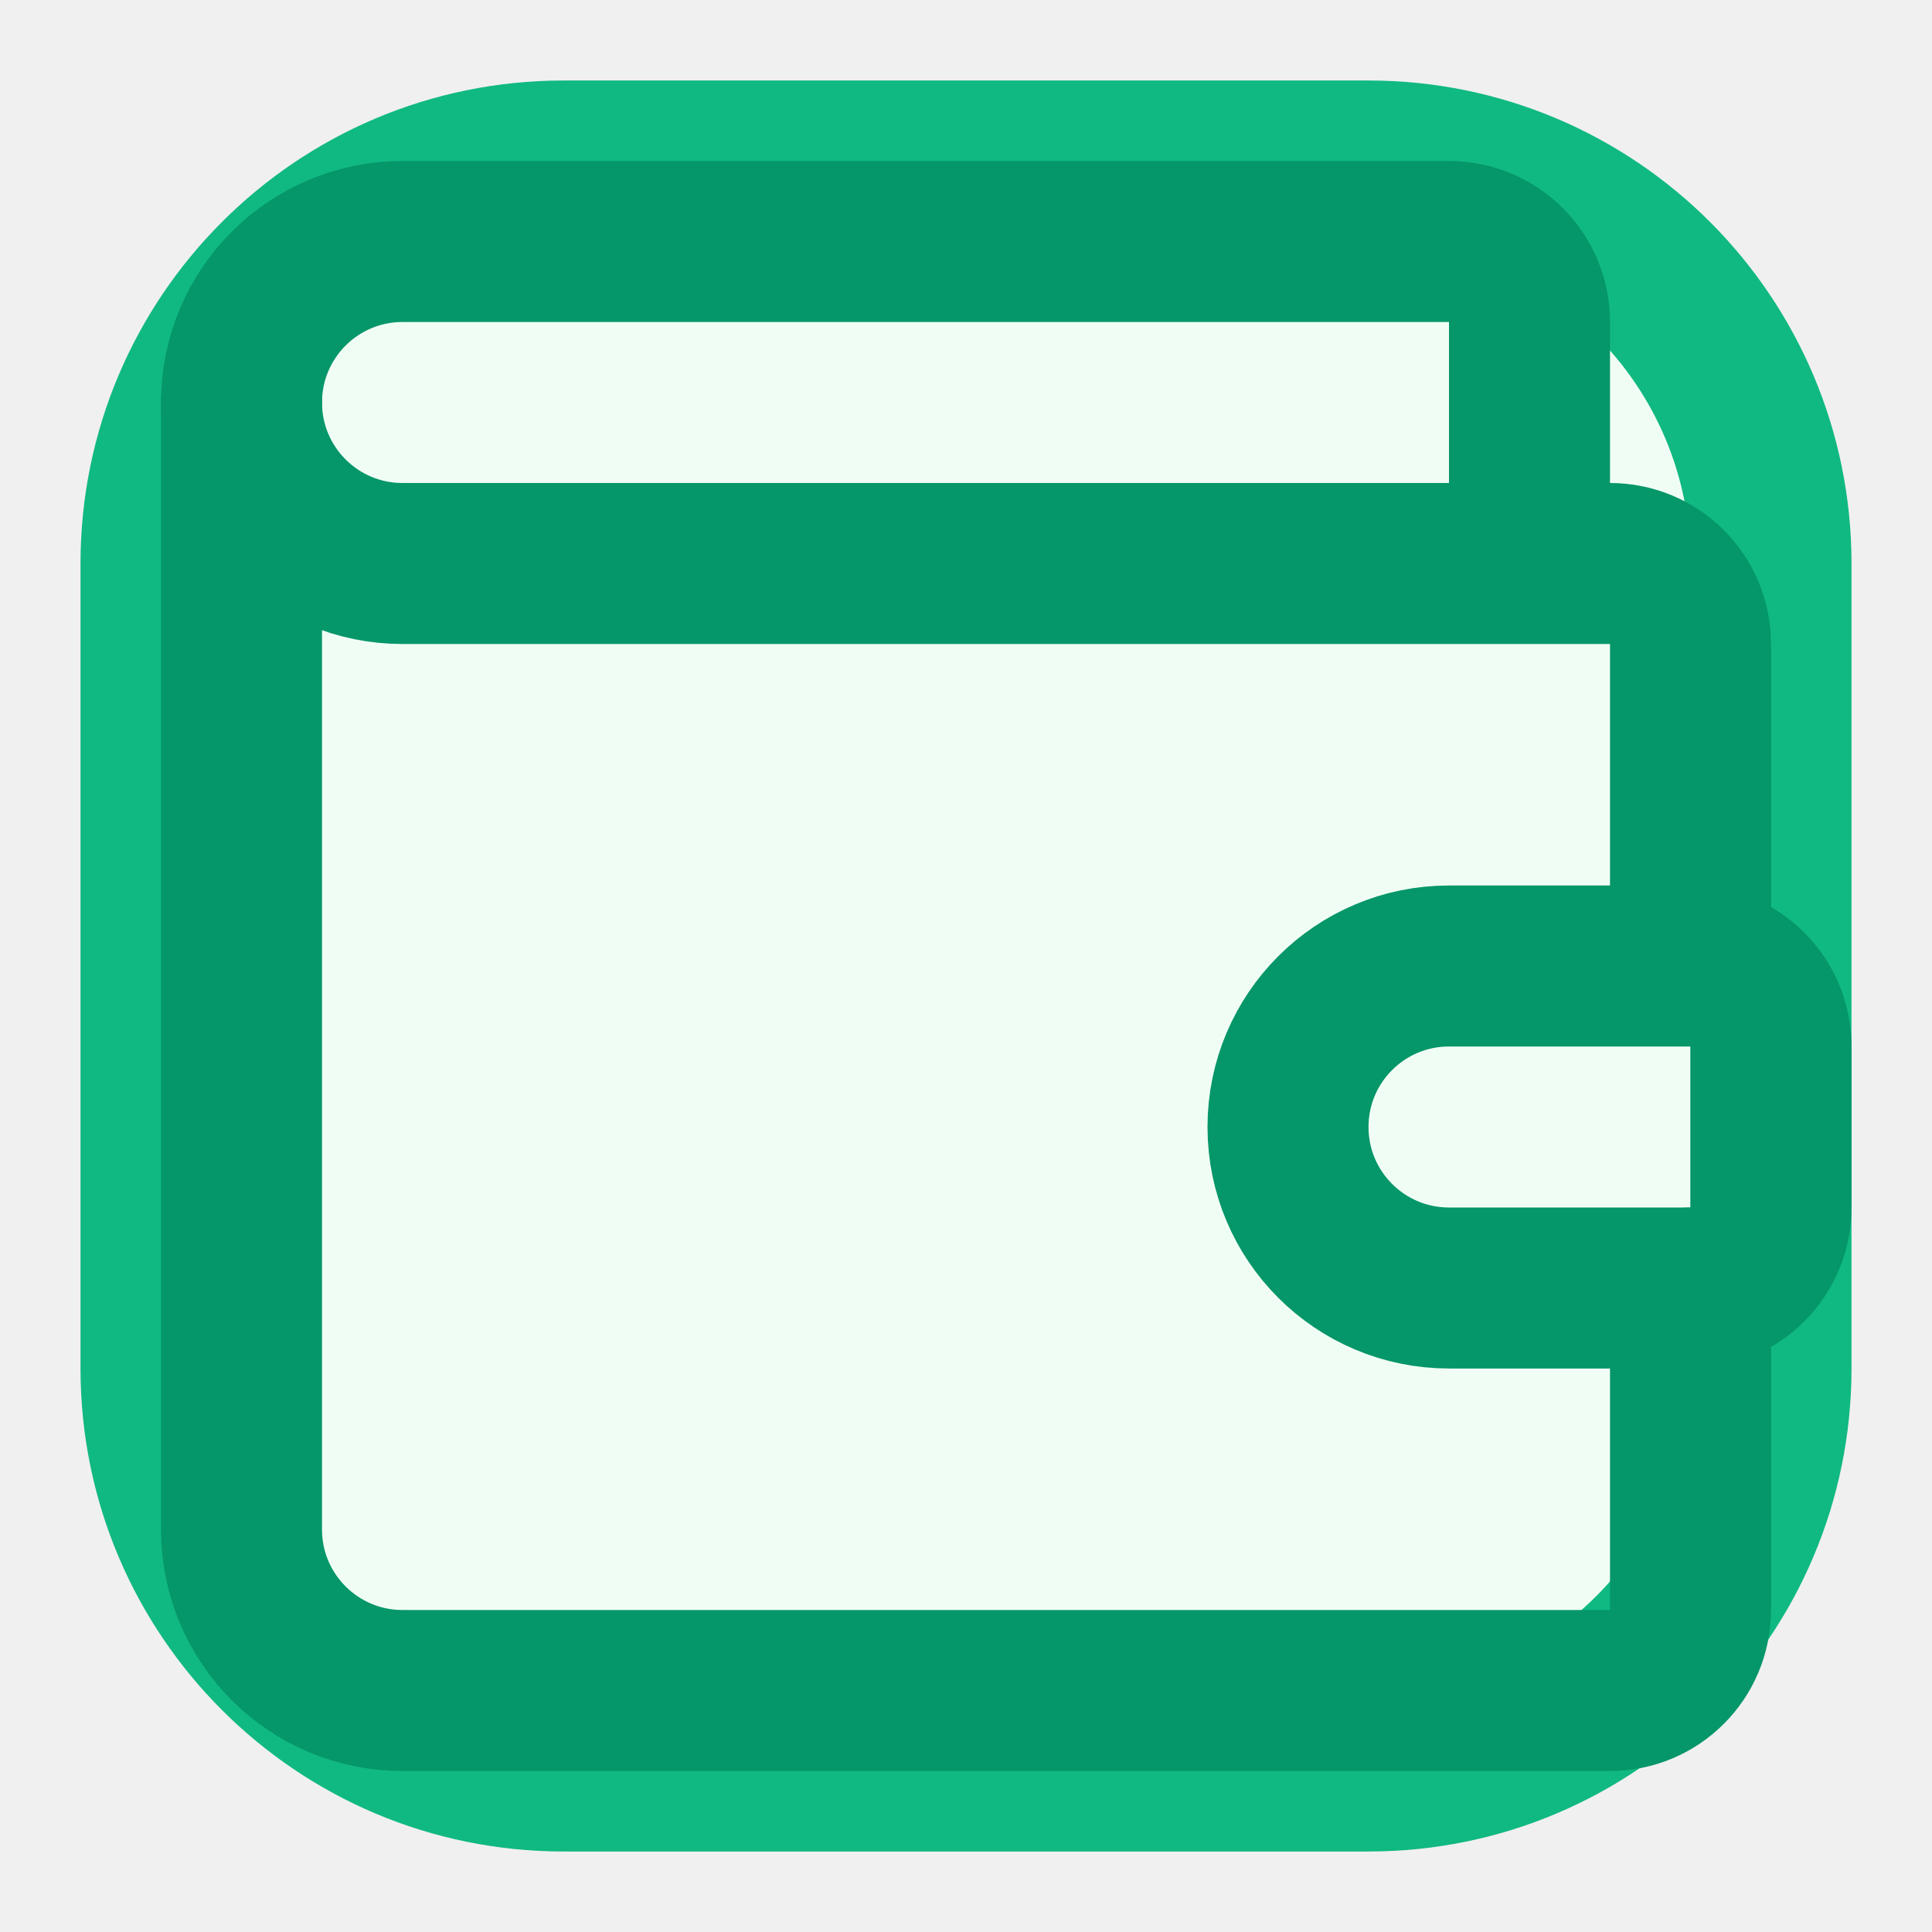
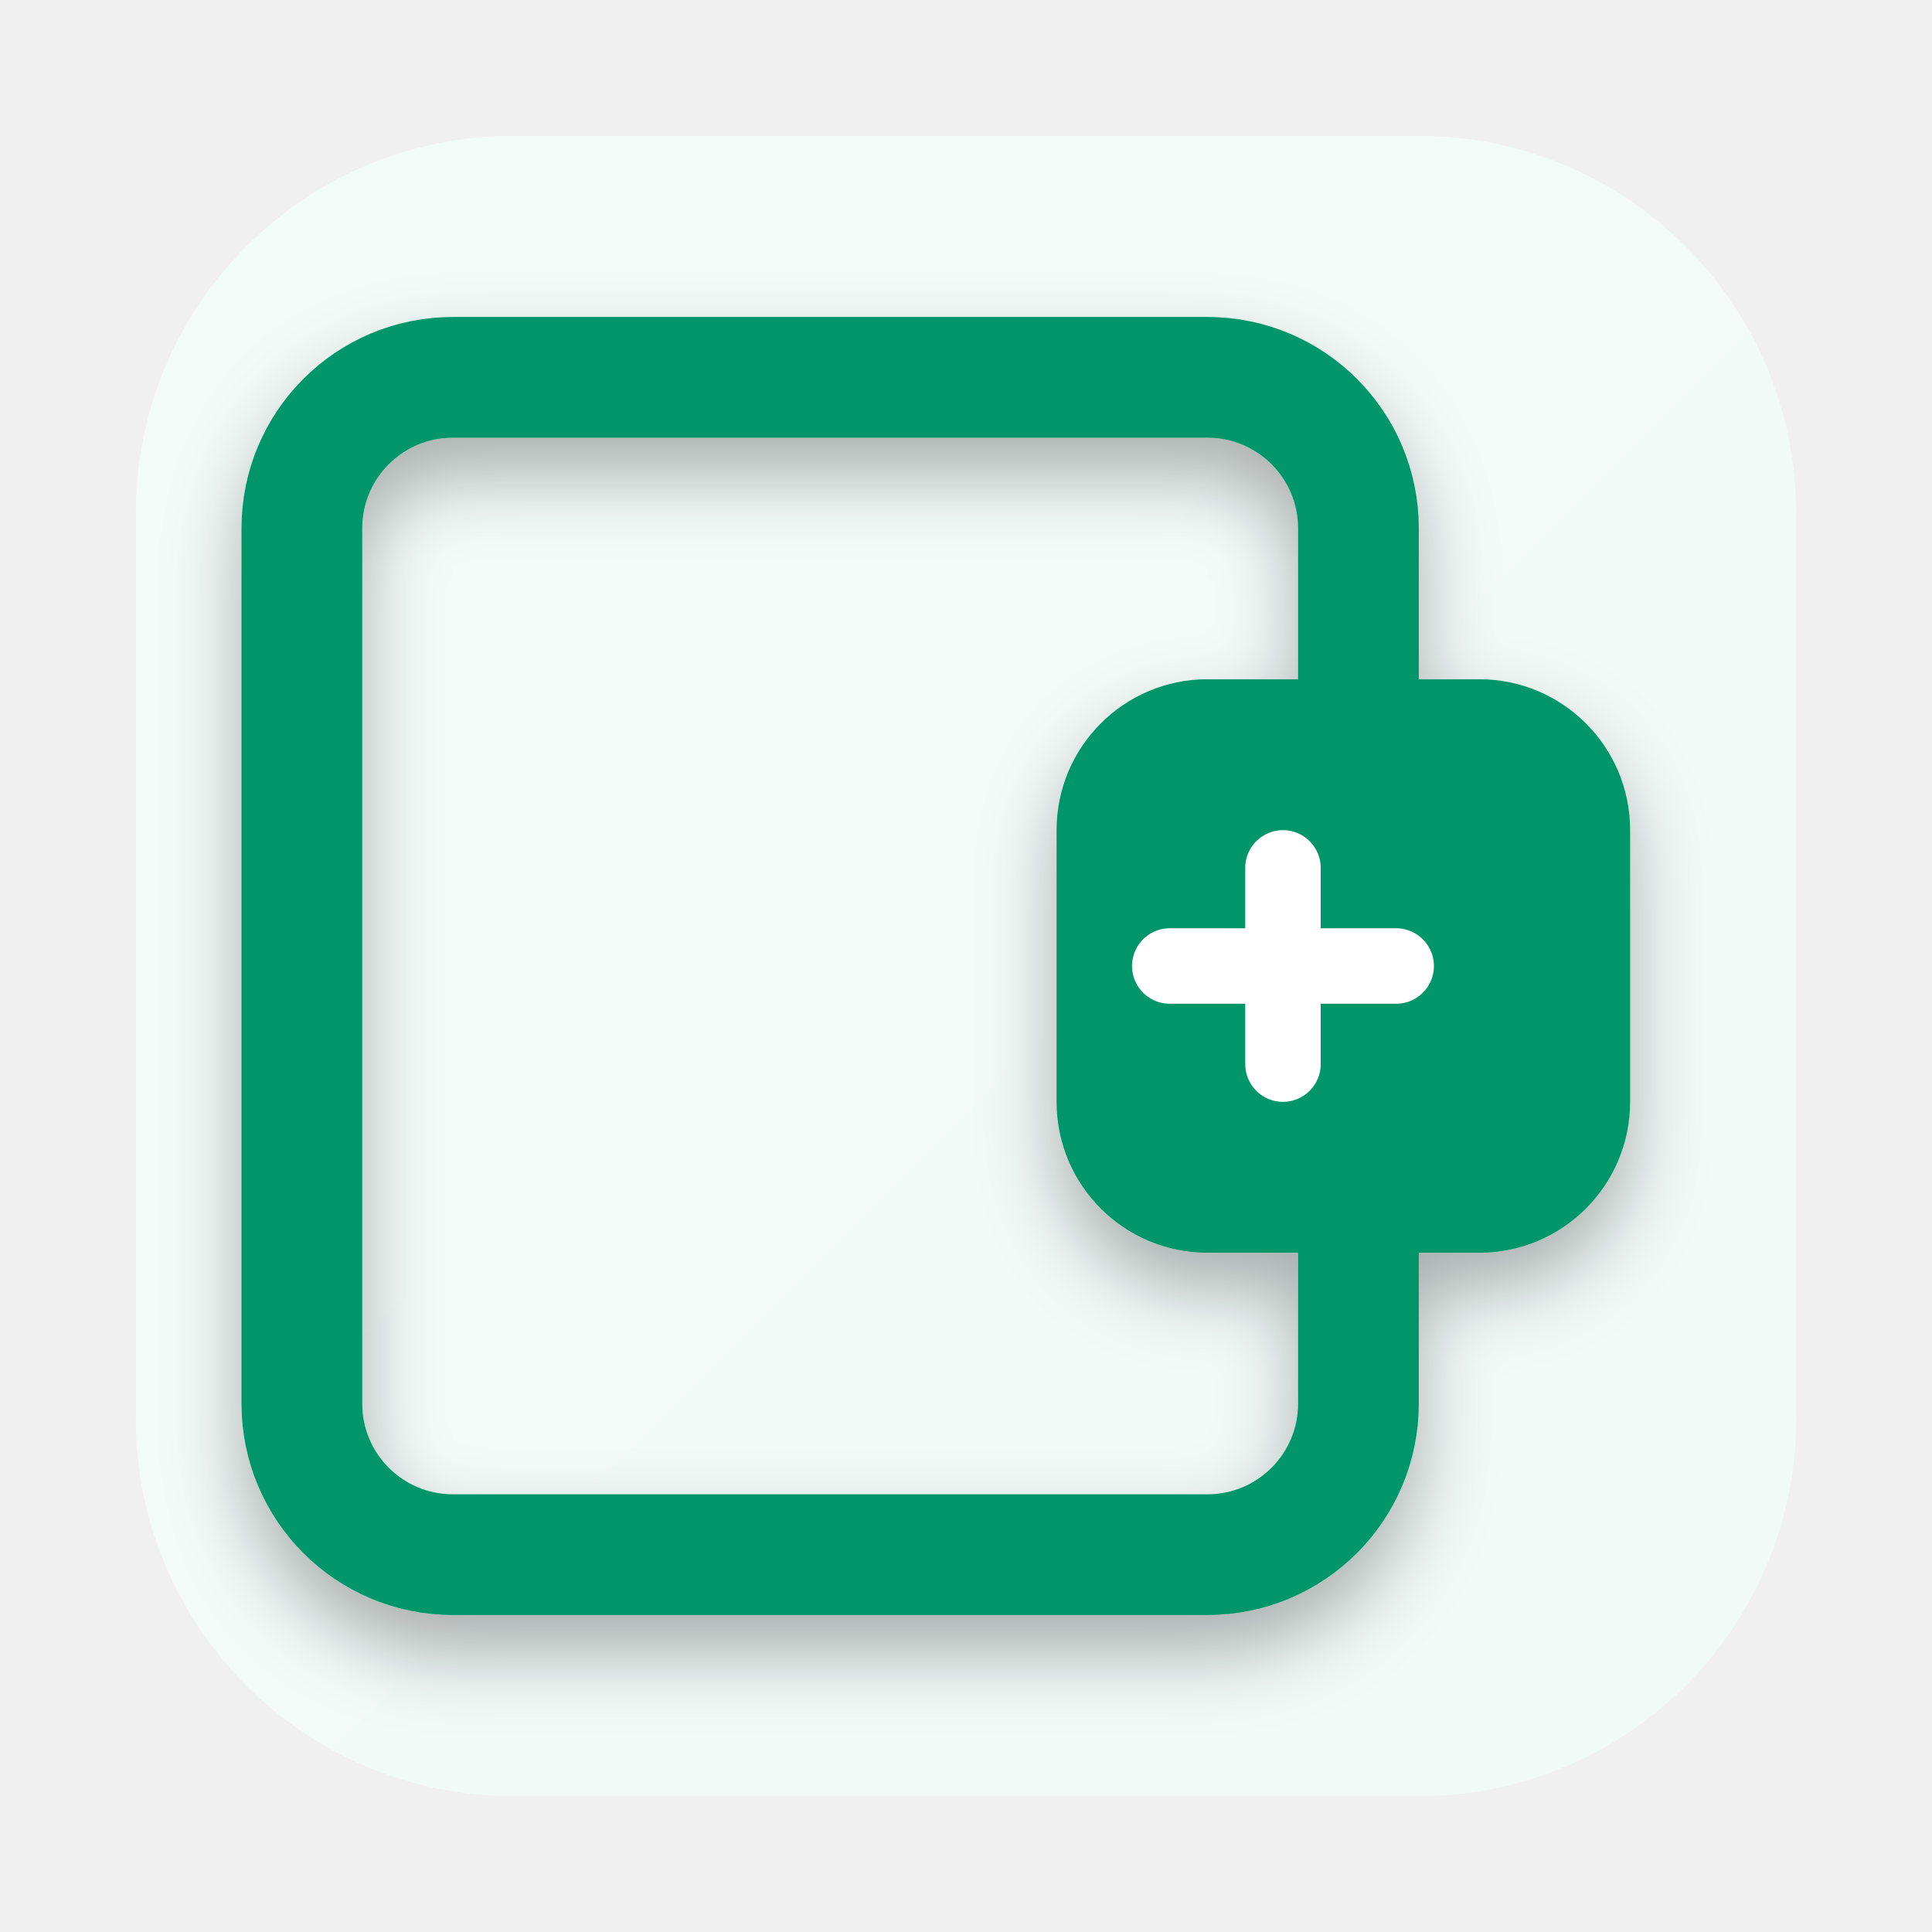
- <svg xmlns="http://www.w3.org/2000/svg" width="512" height="512" viewBox="0 0 24 24" fill="none" stroke="#10b981" stroke-width="2" stroke-linecap="round" stroke-linejoin="round">
-   <rect width="20" height="20" x="2" y="2" rx="5" fill="#f0fdf4" />
-   <path d="M19 7V4a1 1 0 0 0-1-1H5a2 2 0 0 0 0 4h15a1 1 0 0 1 1 1v4h-3a2 2 0 0 0 0 4h3a1 1 0 0 0 1-1v-2a1 1 0 0 0-1-1" stroke="#059669" />
-   <path d="M3 5v14a2 2 0 0 0 2 2h15a1 1 0 0 0 1-1v-4" stroke="#059669" />
+ <svg xmlns="http://www.w3.org/2000/svg" width="512" height="512" viewBox="0 0 512 512" fill="none">
+   <defs>
+     <linearGradient id="grad" x1="0%" y1="0%" x2="100%" y2="100%">
+       <stop offset="0%" style="stop-color:#10b981;stop-opacity:1" />
+       <stop offset="100%" style="stop-color:#059669;stop-opacity:1" />
+     </linearGradient>
+     <filter id="shadow" x="-20%" y="-20%" width="140%" height="140%">
+       <feGaussianBlur in="SourceAlpha" stdDeviation="10" />
+       <feOffset dx="0" dy="10" result="offsetblur" />
+       <feComponentTransfer>
+         <feFuncA type="linear" slope="0.3" />
+       </feComponentTransfer>
+       <feMerge>
+         <feMergeNode />
+         <feMergeNode in="SourceGraphic" />
+       </feMerge>
+     </filter>
+   </defs>
+   <rect width="440" height="440" x="36" y="36" rx="100" fill="white" />
+   <rect width="440" height="440" x="36" y="36" rx="100" fill="url(#grad)" fill-opacity="0.05" />
+   <g filter="url(#shadow)">
+     <path d="M360 180V140C360 117.909 342.091 100 320 100H120C97.909 100 80 117.909 80 140V372C80 394.091 97.909 412 120 412H320C342.091 412 360 394.091 360 372V332" stroke="#059669" stroke-width="32" stroke-linecap="round" stroke-linejoin="round" />
+     <rect x="280" y="180" width="152" height="152" rx="40" fill="#059669" />
+     <path d="M340 230V282M310 256H370" stroke="white" stroke-width="20" stroke-linecap="round" />
+   </g>
</svg>
